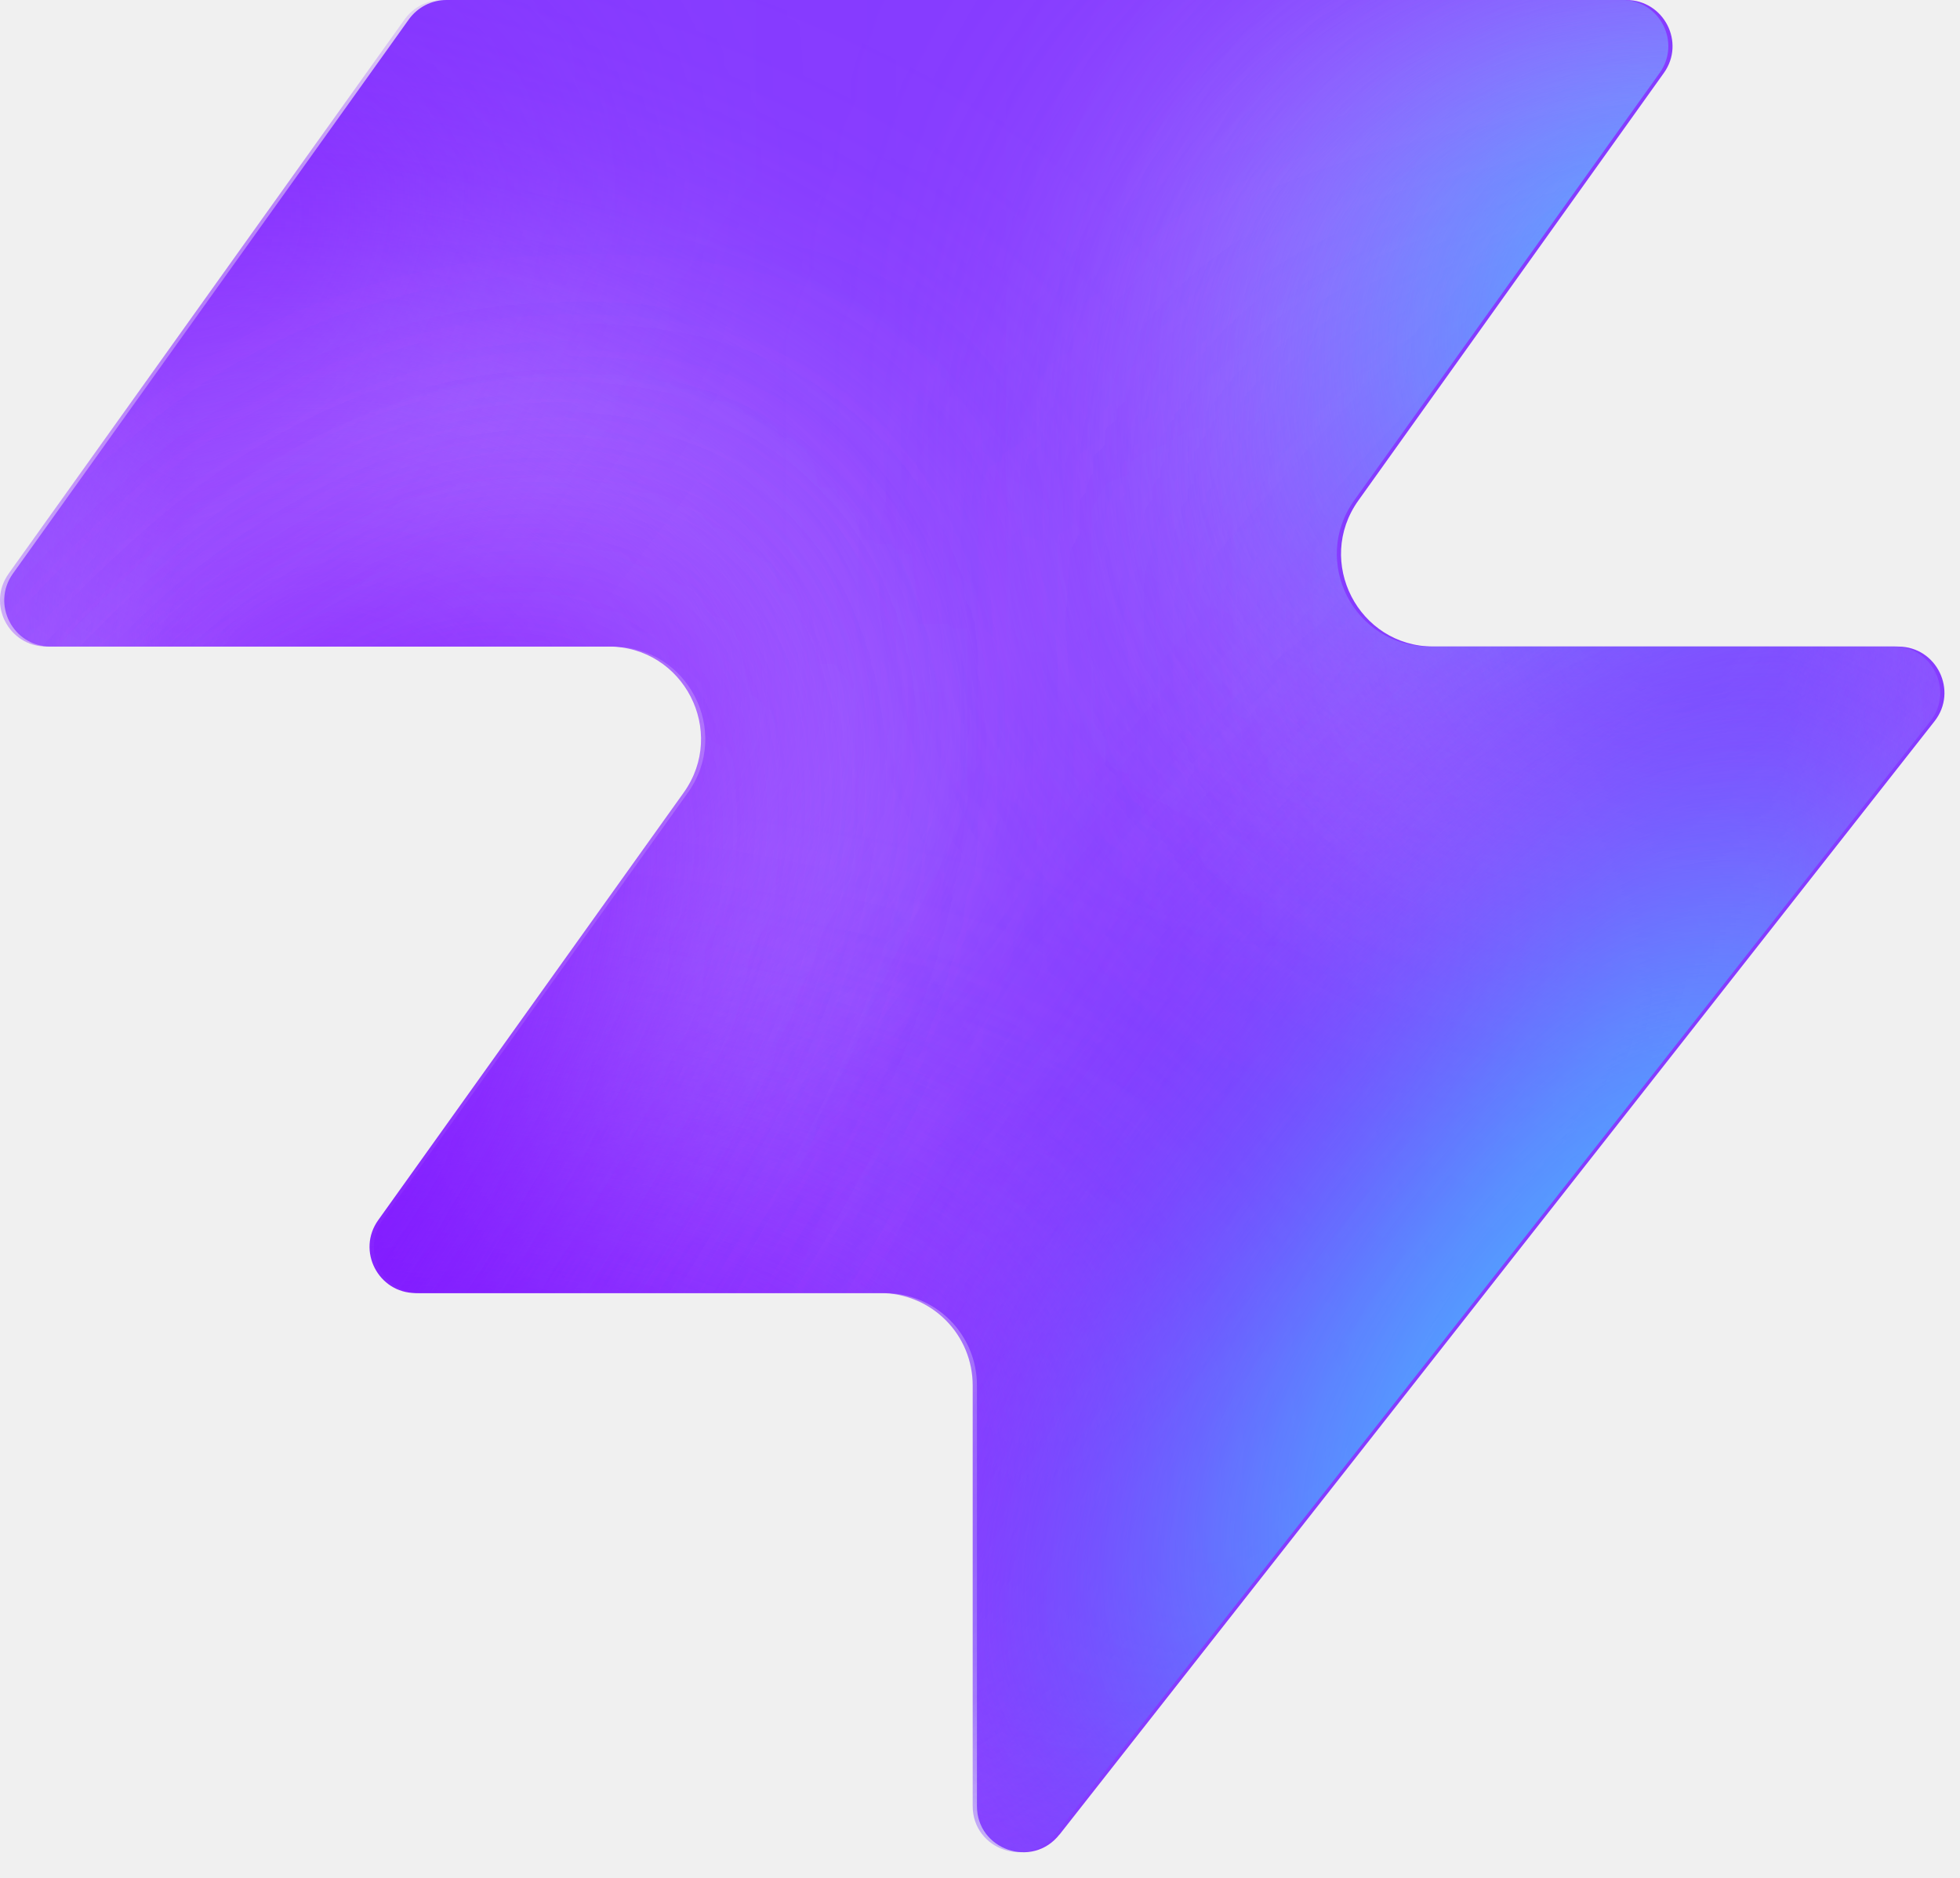
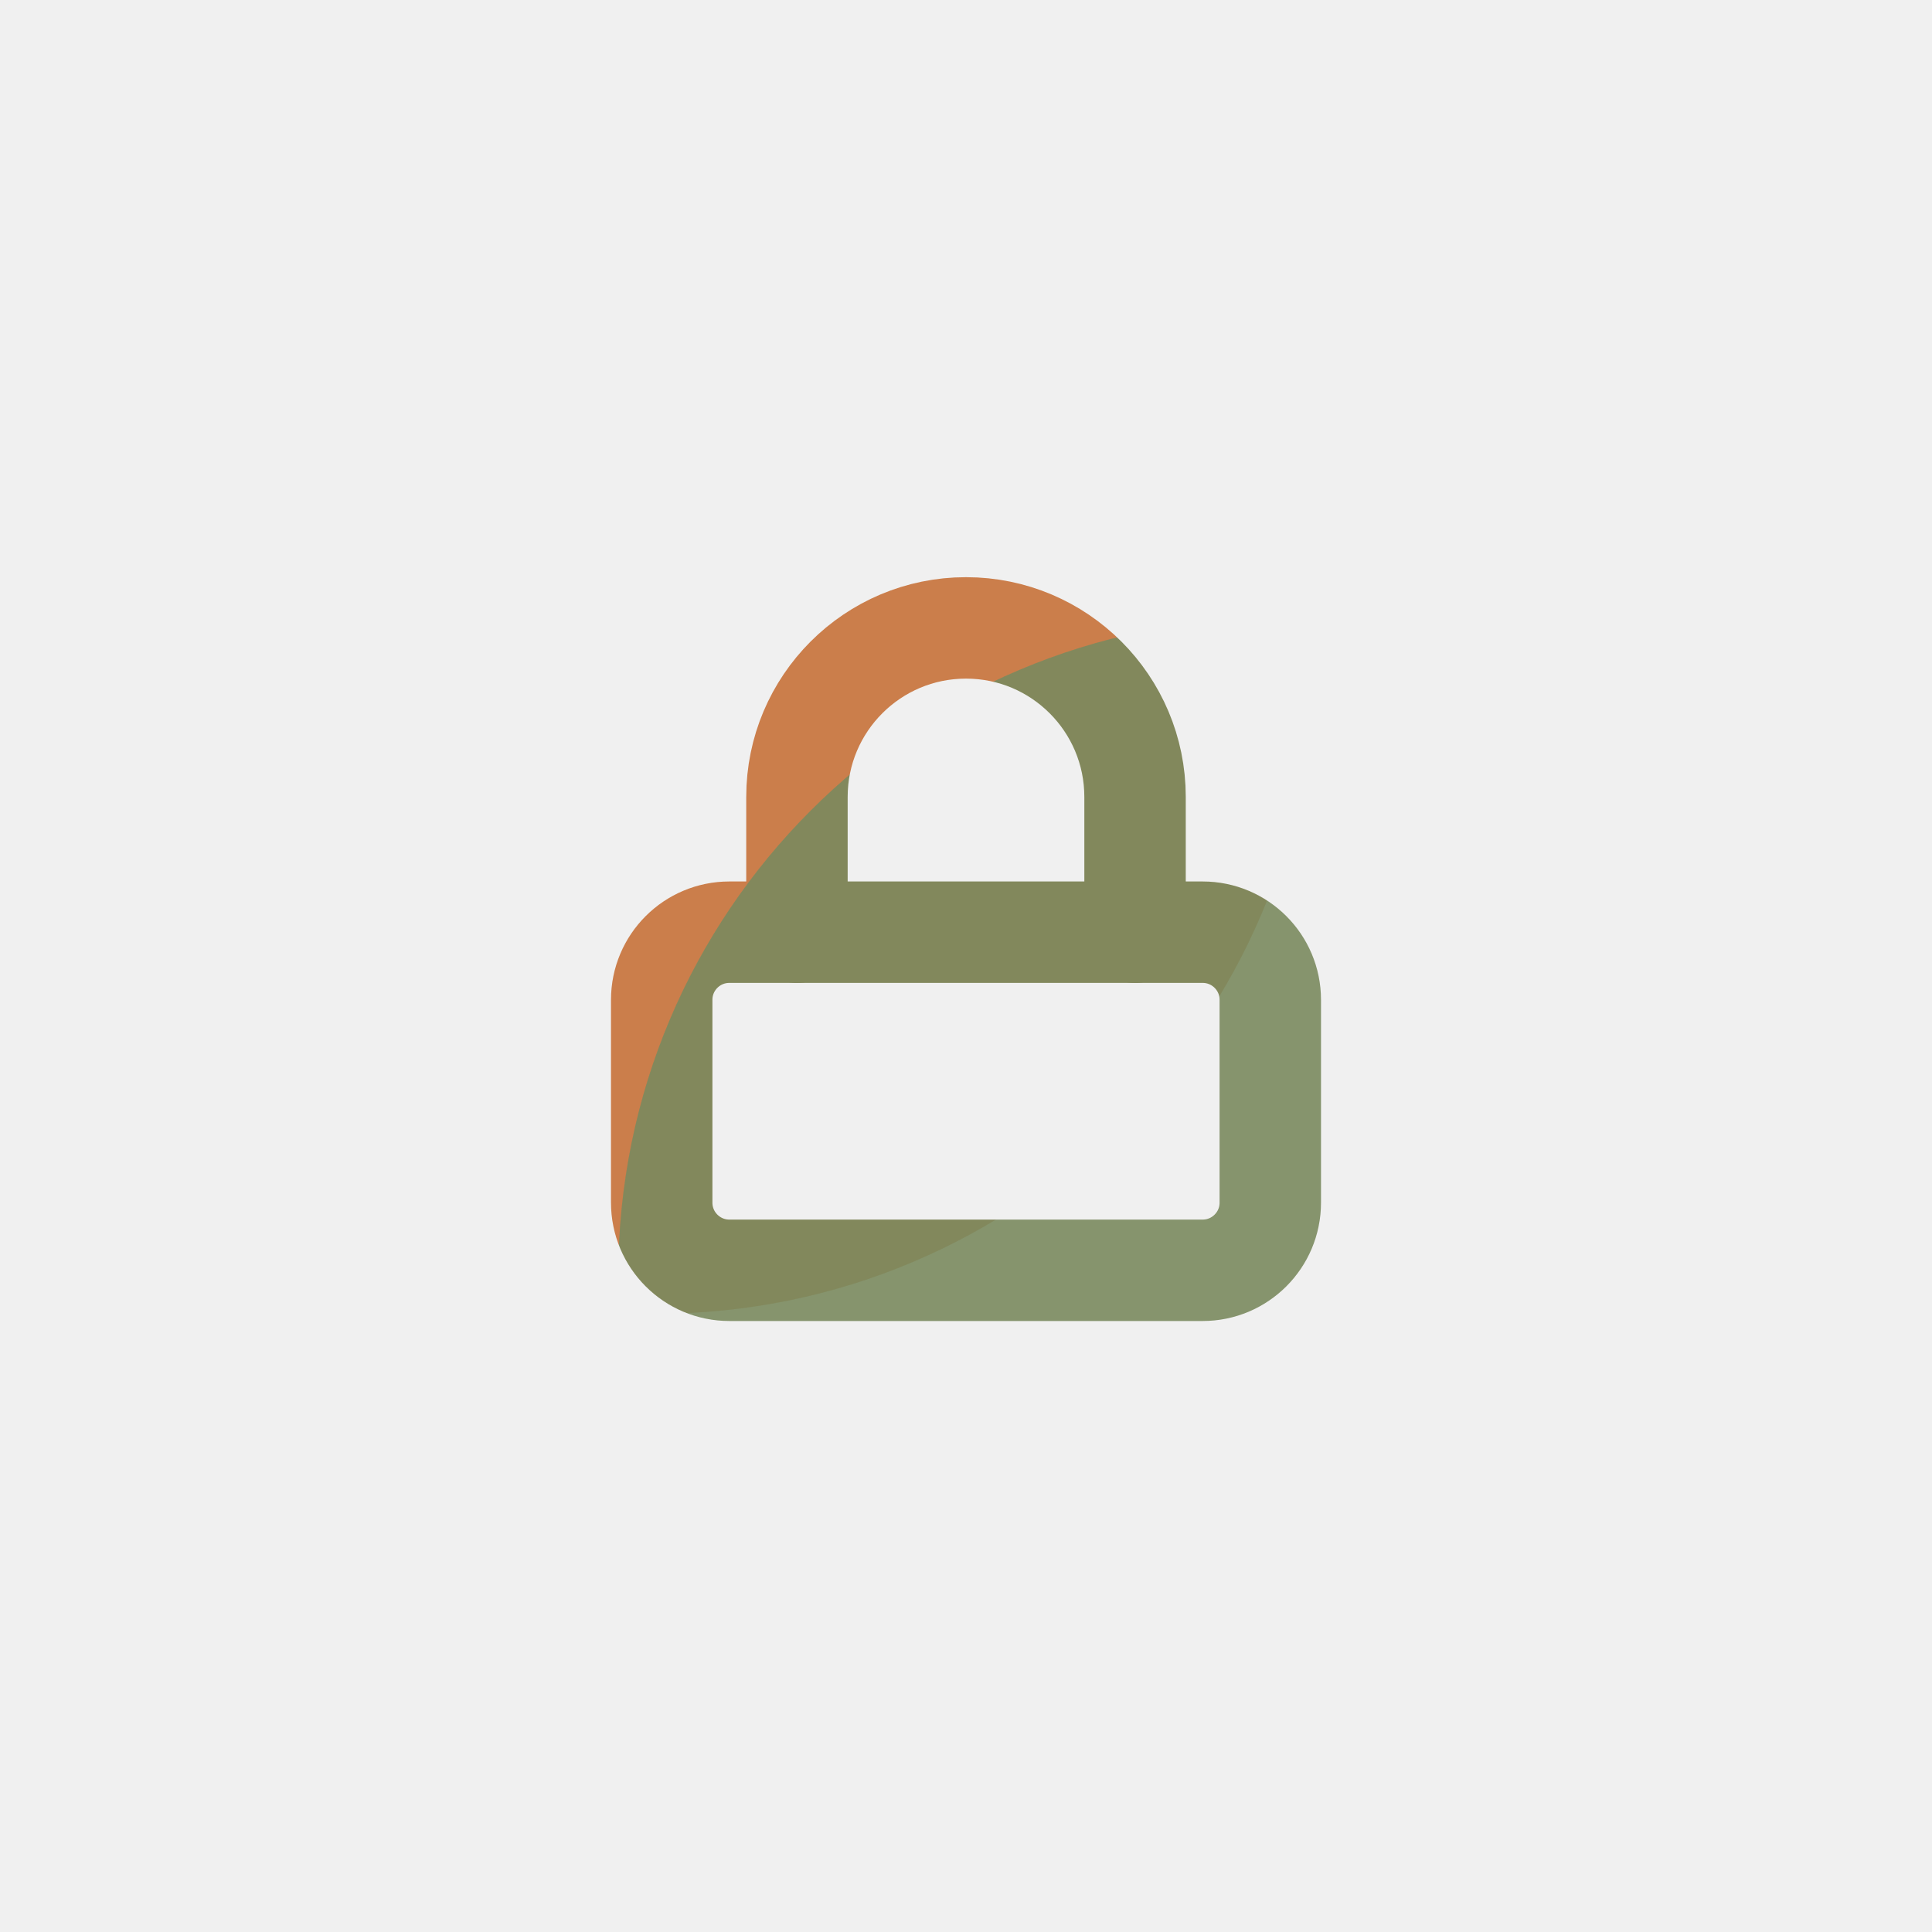
- <svg xmlns="http://www.w3.org/2000/svg" width="48" height="46" fill="none" viewBox="0 0 48 46">
-   <path fill="#863bff" d="M25.946 44.938c-.664.845-2.021.375-2.021-.698V33.937a2.26 2.26 0 0 0-2.262-2.262H10.287c-.92 0-1.456-1.04-.92-1.788l7.48-10.471c1.07-1.497 0-3.578-1.842-3.578H1.237c-.92 0-1.456-1.04-.92-1.788L10.013.474c.214-.297.556-.474.92-.474h28.894c.92 0 1.456 1.04.92 1.788l-7.48 10.471c-1.07 1.498 0 3.579 1.842 3.579h11.377c.943 0 1.473 1.088.89 1.83L25.947 44.94z" style="fill:#863bff;fill:color(display-p3 .525 .23 1);fill-opacity:1" />
-   <mask id="a" width="48" height="46" x="0" y="0" maskUnits="userSpaceOnUse" style="mask-type:alpha">
-     <path fill="#000" d="M25.842 44.938c-.664.844-2.021.375-2.021-.698V33.937a2.26 2.26 0 0 0-2.262-2.262H10.183c-.92 0-1.456-1.04-.92-1.788l7.48-10.471c1.07-1.498 0-3.579-1.842-3.579H1.133c-.92 0-1.456-1.04-.92-1.787L9.91.473c.214-.297.556-.474.92-.474h28.894c.92 0 1.456 1.04.92 1.788l-7.48 10.471c-1.07 1.498 0 3.578 1.842 3.578h11.377c.943 0 1.473 1.088.89 1.832L25.843 44.94z" style="fill:#000;fill-opacity:1" />
+ <svg xmlns="http://www.w3.org/2000/svg" viewBox="0 0 100 100" width="100" height="100">
+   <mask id="lock-cutout">
+     <rect width="100" height="100" fill="black" />
+     <g transform="translate(29,29) scale(1.75)" fill="none" stroke="white" stroke-width="3" stroke-linecap="round" stroke-linejoin="round">
+       <rect x="3" y="11" width="18" height="10" rx="2" />
+       <path d="M7 11V7a5 5 0 0 1 10 0v4" />
+     </g>
  </mask>
-   <g mask="url(#a)">
-     <g filter="url(#b)">
-       <ellipse cx="5.508" cy="14.704" fill="#ede6ff" rx="5.508" ry="14.704" style="fill:#ede6ff;fill:color(display-p3 .927 .903 1);fill-opacity:1" transform="matrix(.00324 1 1 -.00324 -4.47 31.516)" />
-     </g>
-     <g filter="url(#c)">
-       <ellipse cx="10.399" cy="29.851" fill="#ede6ff" rx="10.399" ry="29.851" style="fill:#ede6ff;fill:color(display-p3 .927 .903 1);fill-opacity:1" transform="matrix(.00324 1 1 -.00324 -39.328 7.883)" />
-     </g>
-     <g filter="url(#d)">
-       <ellipse cx="5.508" cy="30.487" fill="#7e14ff" rx="5.508" ry="30.487" style="fill:#7e14ff;fill:color(display-p3 .492 .077 1);fill-opacity:1" transform="rotate(89.814 -25.913 -14.639)scale(1 -1)" />
-     </g>
-     <g filter="url(#e)">
-       <ellipse cx="5.508" cy="30.599" fill="#7e14ff" rx="5.508" ry="30.599" style="fill:#7e14ff;fill:color(display-p3 .492 .077 1);fill-opacity:1" transform="rotate(89.814 -32.644 -3.334)scale(1 -1)" />
-     </g>
-     <g filter="url(#f)">
-       <ellipse cx="5.508" cy="30.599" fill="#7e14ff" rx="5.508" ry="30.599" style="fill:#7e14ff;fill:color(display-p3 .492 .077 1);fill-opacity:1" transform="matrix(.00324 1 1 -.00324 -34.34 30.47)" />
-     </g>
-     <g filter="url(#g)">
-       <ellipse cx="14.072" cy="22.078" fill="#ede6ff" rx="14.072" ry="22.078" style="fill:#ede6ff;fill:color(display-p3 .927 .903 1);fill-opacity:1" transform="rotate(93.35 24.506 48.493)scale(-1 1)" />
-     </g>
-     <g filter="url(#h)">
-       <ellipse cx="3.47" cy="21.501" fill="#7e14ff" rx="3.47" ry="21.501" style="fill:#7e14ff;fill:color(display-p3 .492 .077 1);fill-opacity:1" transform="rotate(89.009 28.708 47.59)scale(-1 1)" />
-     </g>
-     <g filter="url(#i)">
-       <ellipse cx="3.47" cy="21.501" fill="#7e14ff" rx="3.47" ry="21.501" style="fill:#7e14ff;fill:color(display-p3 .492 .077 1);fill-opacity:1" transform="rotate(89.009 28.708 47.59)scale(-1 1)" />
-     </g>
-     <g filter="url(#j)">
-       <ellipse cx=".387" cy="8.972" fill="#7e14ff" rx="4.407" ry="29.108" style="fill:#7e14ff;fill:color(display-p3 .492 .077 1);fill-opacity:1" transform="rotate(39.51 .387 8.972)" />
-     </g>
-     <g filter="url(#k)">
-       <ellipse cx="47.523" cy="-6.092" fill="#7e14ff" rx="4.407" ry="29.108" style="fill:#7e14ff;fill:color(display-p3 .492 .077 1);fill-opacity:1" transform="rotate(37.892 47.523 -6.092)" />
-     </g>
-     <g filter="url(#l)">
-       <ellipse cx="41.412" cy="6.333" fill="#47bfff" rx="5.971" ry="9.665" style="fill:#47bfff;fill:color(display-p3 .28 .748 1);fill-opacity:1" transform="rotate(37.892 41.412 6.333)" />
-     </g>
-     <g filter="url(#m)">
-       <ellipse cx="-1.879" cy="38.332" fill="#7e14ff" rx="4.407" ry="29.108" style="fill:#7e14ff;fill:color(display-p3 .492 .077 1);fill-opacity:1" transform="rotate(37.892 -1.88 38.332)" />
-     </g>
-     <g filter="url(#n)">
-       <ellipse cx="-1.879" cy="38.332" fill="#7e14ff" rx="4.407" ry="29.108" style="fill:#7e14ff;fill:color(display-p3 .492 .077 1);fill-opacity:1" transform="rotate(37.892 -1.88 38.332)" />
-     </g>
-     <g filter="url(#o)">
-       <ellipse cx="35.651" cy="29.907" fill="#7e14ff" rx="4.407" ry="29.108" style="fill:#7e14ff;fill:color(display-p3 .492 .077 1);fill-opacity:1" transform="rotate(37.892 35.651 29.907)" />
-     </g>
-     <g filter="url(#p)">
-       <ellipse cx="38.418" cy="32.4" fill="#47bfff" rx="5.971" ry="15.297" style="fill:#47bfff;fill:color(display-p3 .28 .748 1);fill-opacity:1" transform="rotate(37.892 38.418 32.4)" />
-     </g>
+   <g mask="url(#lock-cutout)">
+     <circle cx="34" cy="34" r="34" fill="#c67139" opacity="0.9" />
+     <circle cx="66" cy="66" r="34" fill="#7a8a5e" opacity="0.9" />
  </g>
-   <defs>
-     <filter id="b" width="60.045" height="41.654" x="-19.77" y="16.149" color-interpolation-filters="sRGB" filterUnits="userSpaceOnUse">
-       <feFlood flood-opacity="0" result="BackgroundImageFix" />
-       <feBlend in="SourceGraphic" in2="BackgroundImageFix" result="shape" />
-       <feGaussianBlur result="effect1_foregroundBlur_2002_17158" stdDeviation="7.659" />
-     </filter>
-     <filter id="c" width="90.34" height="51.437" x="-54.613" y="-7.533" color-interpolation-filters="sRGB" filterUnits="userSpaceOnUse">
-       <feFlood flood-opacity="0" result="BackgroundImageFix" />
-       <feBlend in="SourceGraphic" in2="BackgroundImageFix" result="shape" />
-       <feGaussianBlur result="effect1_foregroundBlur_2002_17158" stdDeviation="7.659" />
-     </filter>
-     <filter id="d" width="79.355" height="29.4" x="-49.64" y="2.03" color-interpolation-filters="sRGB" filterUnits="userSpaceOnUse">
-       <feFlood flood-opacity="0" result="BackgroundImageFix" />
-       <feBlend in="SourceGraphic" in2="BackgroundImageFix" result="shape" />
-       <feGaussianBlur result="effect1_foregroundBlur_2002_17158" stdDeviation="4.596" />
-     </filter>
-     <filter id="e" width="79.579" height="29.4" x="-45.045" y="20.029" color-interpolation-filters="sRGB" filterUnits="userSpaceOnUse">
-       <feFlood flood-opacity="0" result="BackgroundImageFix" />
-       <feBlend in="SourceGraphic" in2="BackgroundImageFix" result="shape" />
-       <feGaussianBlur result="effect1_foregroundBlur_2002_17158" stdDeviation="4.596" />
-     </filter>
-     <filter id="f" width="79.579" height="29.4" x="-43.513" y="21.178" color-interpolation-filters="sRGB" filterUnits="userSpaceOnUse">
-       <feFlood flood-opacity="0" result="BackgroundImageFix" />
-       <feBlend in="SourceGraphic" in2="BackgroundImageFix" result="shape" />
-       <feGaussianBlur result="effect1_foregroundBlur_2002_17158" stdDeviation="4.596" />
-     </filter>
-     <filter id="g" width="74.749" height="58.852" x="15.756" y="-17.901" color-interpolation-filters="sRGB" filterUnits="userSpaceOnUse">
-       <feFlood flood-opacity="0" result="BackgroundImageFix" />
-       <feBlend in="SourceGraphic" in2="BackgroundImageFix" result="shape" />
-       <feGaussianBlur result="effect1_foregroundBlur_2002_17158" stdDeviation="7.659" />
-     </filter>
-     <filter id="h" width="61.377" height="25.362" x="23.548" y="2.284" color-interpolation-filters="sRGB" filterUnits="userSpaceOnUse">
-       <feFlood flood-opacity="0" result="BackgroundImageFix" />
-       <feBlend in="SourceGraphic" in2="BackgroundImageFix" result="shape" />
-       <feGaussianBlur result="effect1_foregroundBlur_2002_17158" stdDeviation="4.596" />
-     </filter>
-     <filter id="i" width="61.377" height="25.362" x="23.548" y="2.284" color-interpolation-filters="sRGB" filterUnits="userSpaceOnUse">
-       <feFlood flood-opacity="0" result="BackgroundImageFix" />
-       <feBlend in="SourceGraphic" in2="BackgroundImageFix" result="shape" />
-       <feGaussianBlur result="effect1_foregroundBlur_2002_17158" stdDeviation="4.596" />
-     </filter>
-     <filter id="j" width="56.045" height="63.649" x="-27.636" y="-22.853" color-interpolation-filters="sRGB" filterUnits="userSpaceOnUse">
-       <feFlood flood-opacity="0" result="BackgroundImageFix" />
-       <feBlend in="SourceGraphic" in2="BackgroundImageFix" result="shape" />
-       <feGaussianBlur result="effect1_foregroundBlur_2002_17158" stdDeviation="4.596" />
-     </filter>
-     <filter id="k" width="54.814" height="64.646" x="20.116" y="-38.415" color-interpolation-filters="sRGB" filterUnits="userSpaceOnUse">
-       <feFlood flood-opacity="0" result="BackgroundImageFix" />
-       <feBlend in="SourceGraphic" in2="BackgroundImageFix" result="shape" />
-       <feGaussianBlur result="effect1_foregroundBlur_2002_17158" stdDeviation="4.596" />
-     </filter>
-     <filter id="l" width="33.541" height="35.313" x="24.641" y="-11.323" color-interpolation-filters="sRGB" filterUnits="userSpaceOnUse">
-       <feFlood flood-opacity="0" result="BackgroundImageFix" />
-       <feBlend in="SourceGraphic" in2="BackgroundImageFix" result="shape" />
-       <feGaussianBlur result="effect1_foregroundBlur_2002_17158" stdDeviation="4.596" />
-     </filter>
-     <filter id="m" width="54.814" height="64.646" x="-29.286" y="6.009" color-interpolation-filters="sRGB" filterUnits="userSpaceOnUse">
-       <feFlood flood-opacity="0" result="BackgroundImageFix" />
-       <feBlend in="SourceGraphic" in2="BackgroundImageFix" result="shape" />
-       <feGaussianBlur result="effect1_foregroundBlur_2002_17158" stdDeviation="4.596" />
-     </filter>
-     <filter id="n" width="54.814" height="64.646" x="-29.286" y="6.009" color-interpolation-filters="sRGB" filterUnits="userSpaceOnUse">
-       <feFlood flood-opacity="0" result="BackgroundImageFix" />
-       <feBlend in="SourceGraphic" in2="BackgroundImageFix" result="shape" />
-       <feGaussianBlur result="effect1_foregroundBlur_2002_17158" stdDeviation="4.596" />
-     </filter>
-     <filter id="o" width="54.814" height="64.646" x="8.244" y="-2.416" color-interpolation-filters="sRGB" filterUnits="userSpaceOnUse">
-       <feFlood flood-opacity="0" result="BackgroundImageFix" />
-       <feBlend in="SourceGraphic" in2="BackgroundImageFix" result="shape" />
-       <feGaussianBlur result="effect1_foregroundBlur_2002_17158" stdDeviation="4.596" />
-     </filter>
-     <filter id="p" width="39.409" height="43.623" x="18.713" y="10.588" color-interpolation-filters="sRGB" filterUnits="userSpaceOnUse">
-       <feFlood flood-opacity="0" result="BackgroundImageFix" />
-       <feBlend in="SourceGraphic" in2="BackgroundImageFix" result="shape" />
-       <feGaussianBlur result="effect1_foregroundBlur_2002_17158" stdDeviation="4.596" />
-     </filter>
-   </defs>
</svg>
